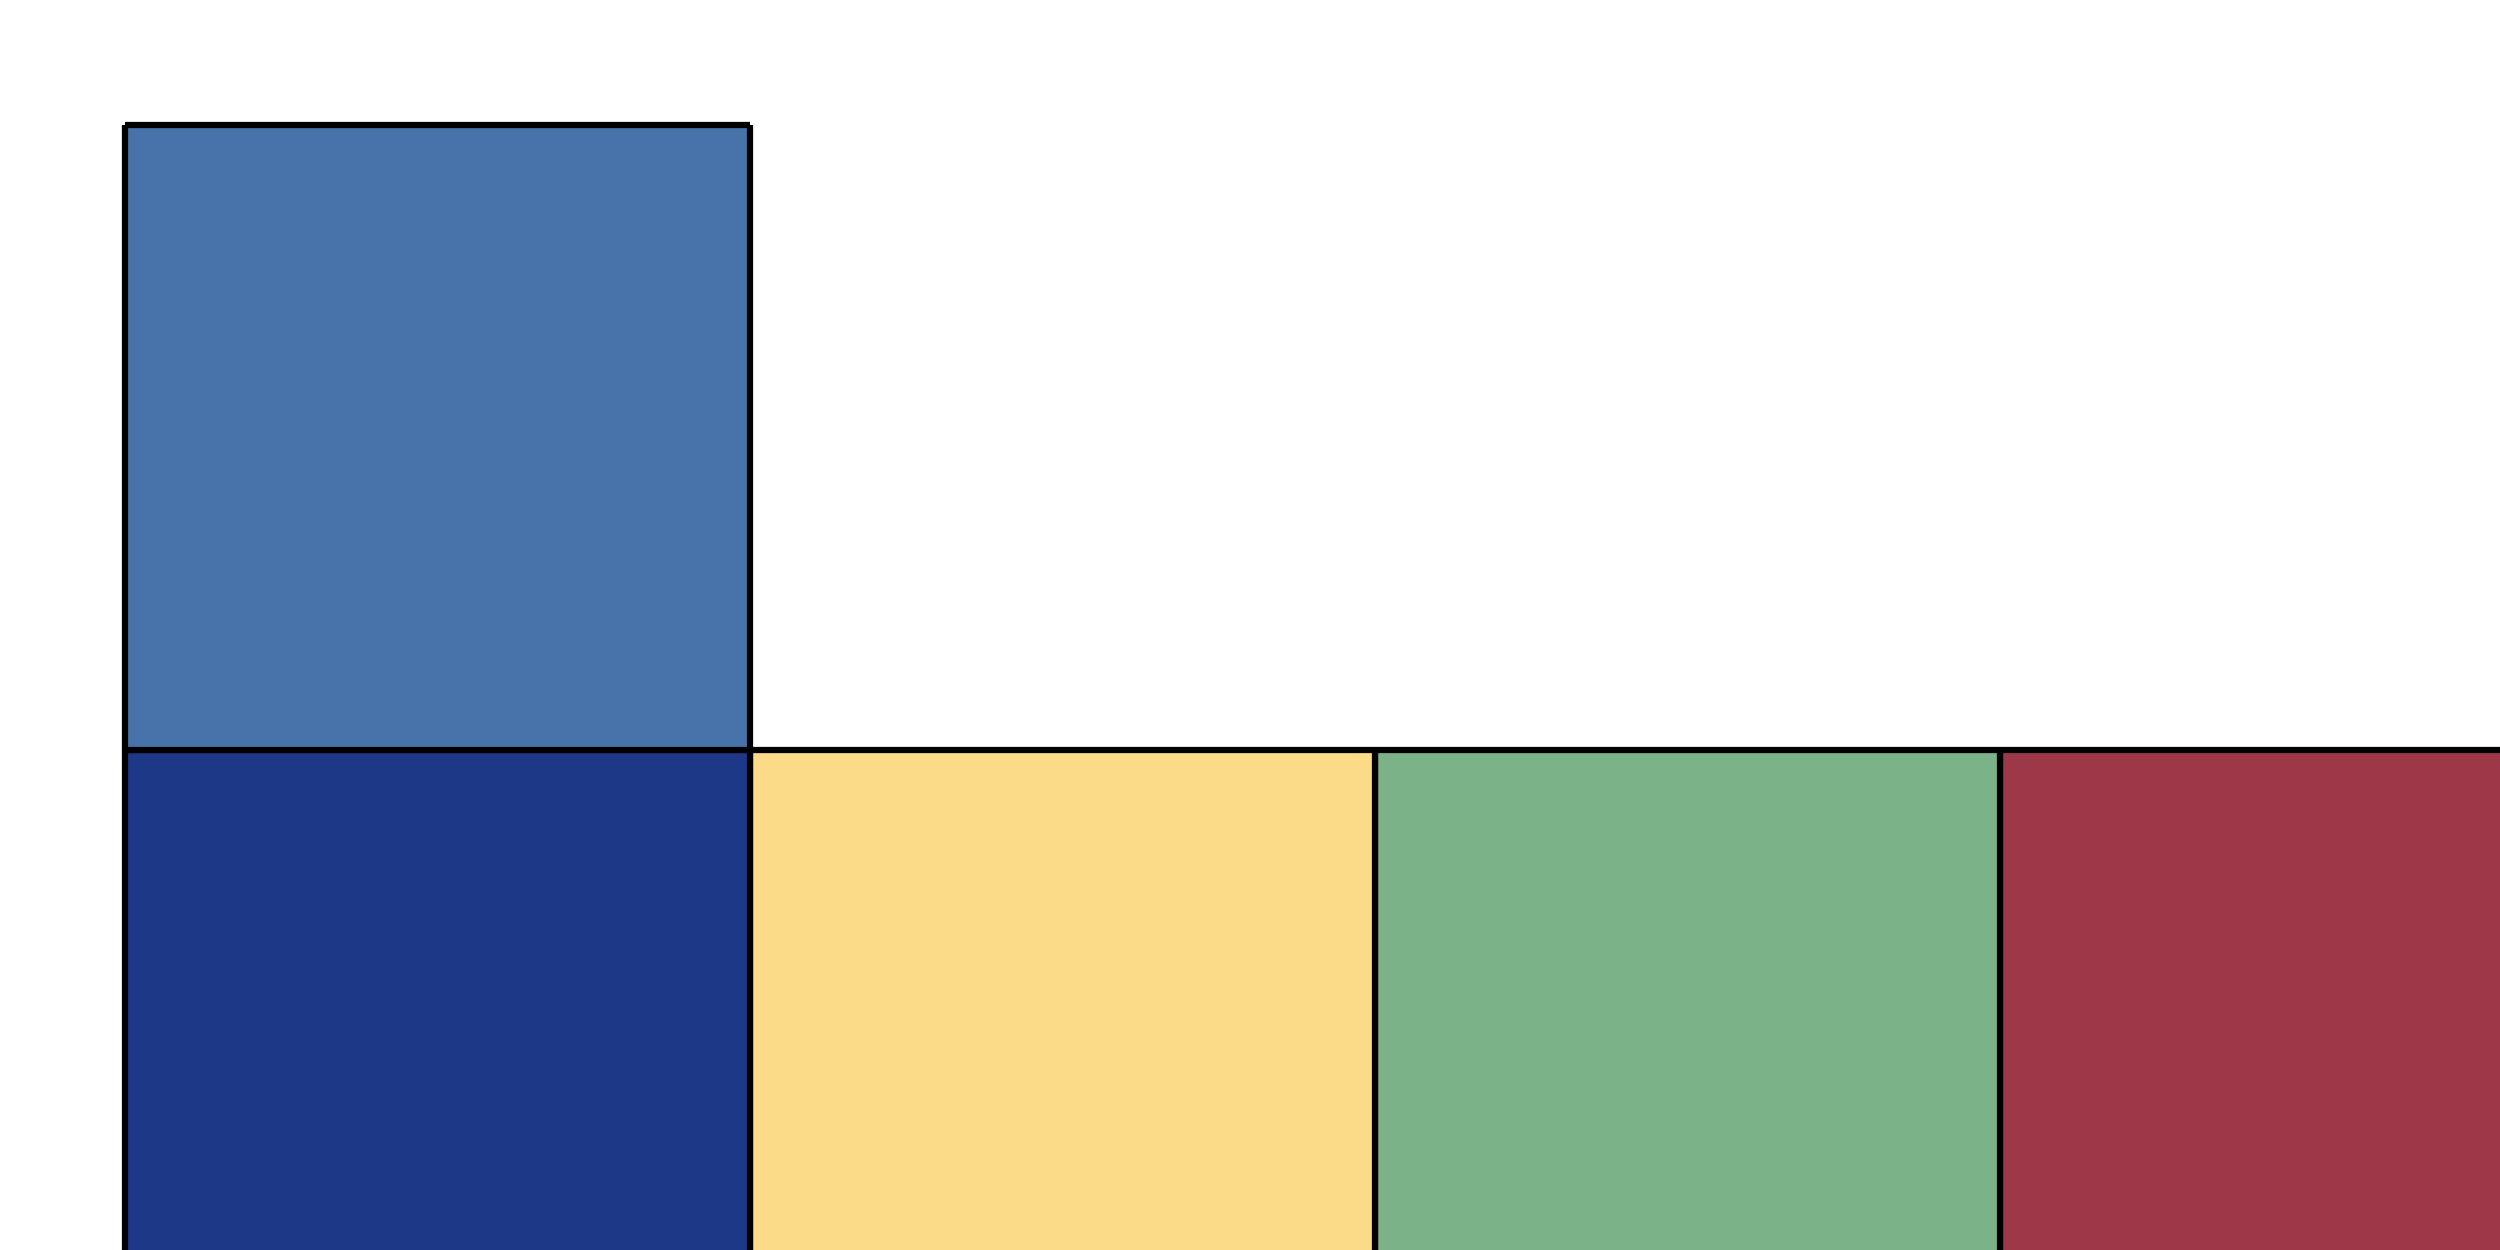
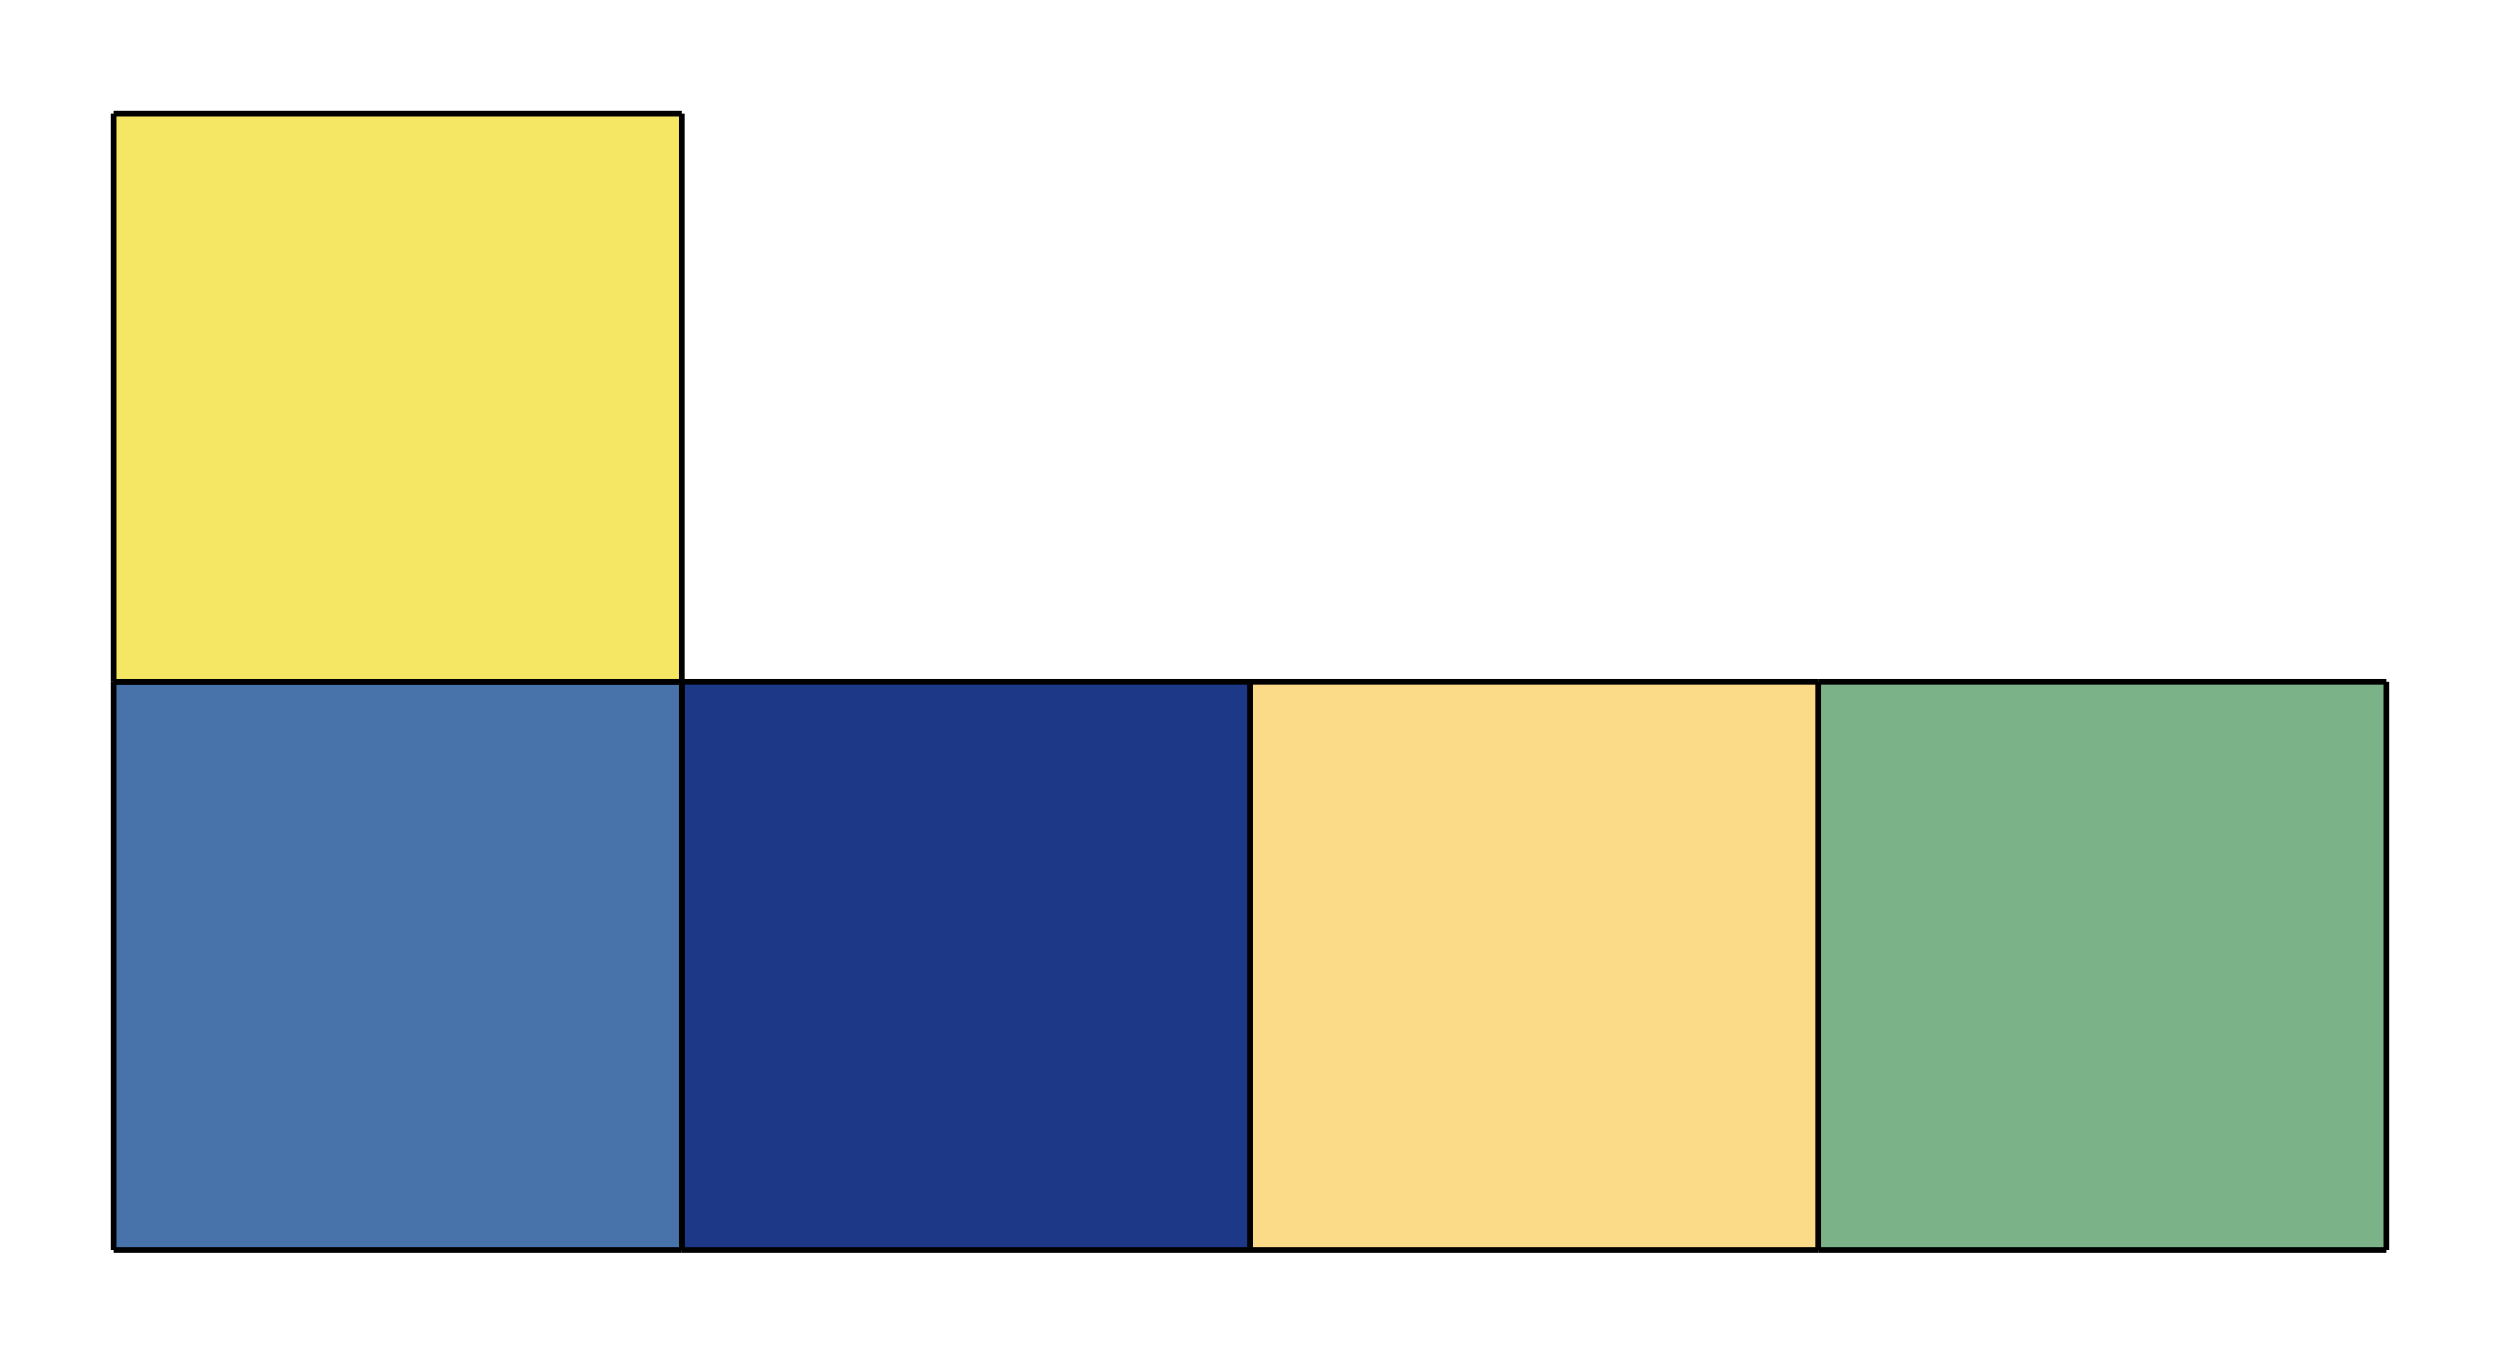
- <svg xmlns="http://www.w3.org/2000/svg" width="200" height="100">
-   <g style="fill:#9c3848;">
+ <svg xmlns="http://www.w3.org/2000/svg" width="220" height="120">
+   <g style="fill:#7cb287;">
    <rect x="160" y="60" width="50" height="50" />
  </g>
  <g style="stroke:#000000;stroke-width:0.5;">
    <line x1="160" y1="60" x2="160" y2="110" />
  </g>
  <g style="stroke:#000000;stroke-width:0.5;">
    <line x1="210" y1="60" x2="210" y2="110" />
  </g>
  <g style="stroke:#000000;stroke-width:0.5;">
    <line x1="160" y1="110" x2="210" y2="110" />
  </g>
  <g style="stroke:#000000;stroke-width:0.5;">
    <line x1="160" y1="60" x2="210" y2="60" />
  </g>
-   <g style="fill:#7cb287;">
+   <g style="fill:#fbdb88;">
    <rect x="110" y="60" width="50" height="50" />
  </g>
  <g style="stroke:#000000;stroke-width:0.5;">
    <line x1="110" y1="60" x2="110" y2="110" />
  </g>
  <g style="stroke:#000000;stroke-width:0.5;">
    <line x1="160" y1="60" x2="160" y2="110" />
  </g>
  <g style="stroke:#000000;stroke-width:0.5;">
    <line x1="110" y1="110" x2="160" y2="110" />
  </g>
  <g style="stroke:#000000;stroke-width:0.5;">
    <line x1="110" y1="60" x2="160" y2="60" />
  </g>
-   <g style="fill:#fbdb88;">
+   <g style="fill:#1e3888;">
    <rect x="60" y="60" width="50" height="50" />
  </g>
  <g style="stroke:#000000;stroke-width:0.5;">
    <line x1="60" y1="60" x2="60" y2="110" />
  </g>
  <g style="stroke:#000000;stroke-width:0.5;">
    <line x1="110" y1="60" x2="110" y2="110" />
  </g>
  <g style="stroke:#000000;stroke-width:0.5;">
    <line x1="60" y1="110" x2="110" y2="110" />
  </g>
  <g style="stroke:#000000;stroke-width:0.5;">
    <line x1="60" y1="60" x2="110" y2="60" />
  </g>
-   <g style="fill:#1e3888;">
+   <g style="fill:#4773aa;">
    <rect x="10" y="60" width="50" height="50" />
  </g>
  <g style="stroke:#000000;stroke-width:0.5;">
    <line x1="10" y1="60" x2="10" y2="110" />
  </g>
  <g style="stroke:#000000;stroke-width:0.5;">
    <line x1="60" y1="60" x2="60" y2="110" />
  </g>
  <g style="stroke:#000000;stroke-width:0.5;">
    <line x1="10" y1="110" x2="60" y2="110" />
  </g>
  <g style="stroke:#000000;stroke-width:0.5;">
    <line x1="10" y1="60" x2="60" y2="60" />
  </g>
-   <g style="fill:#4773aa;">
+   <g style="fill:#f5e663;">
    <rect x="10" y="10" width="50" height="50" />
  </g>
  <g style="stroke:#000000;stroke-width:0.5;">
    <line x1="10" y1="10" x2="10" y2="60" />
  </g>
  <g style="stroke:#000000;stroke-width:0.5;">
    <line x1="60" y1="10" x2="60" y2="60" />
  </g>
  <g style="stroke:#000000;stroke-width:0.5;">
    <line x1="10" y1="60" x2="60" y2="60" />
  </g>
  <g style="stroke:#000000;stroke-width:0.5;">
    <line x1="10" y1="10" x2="60" y2="10" />
  </g>
</svg>
